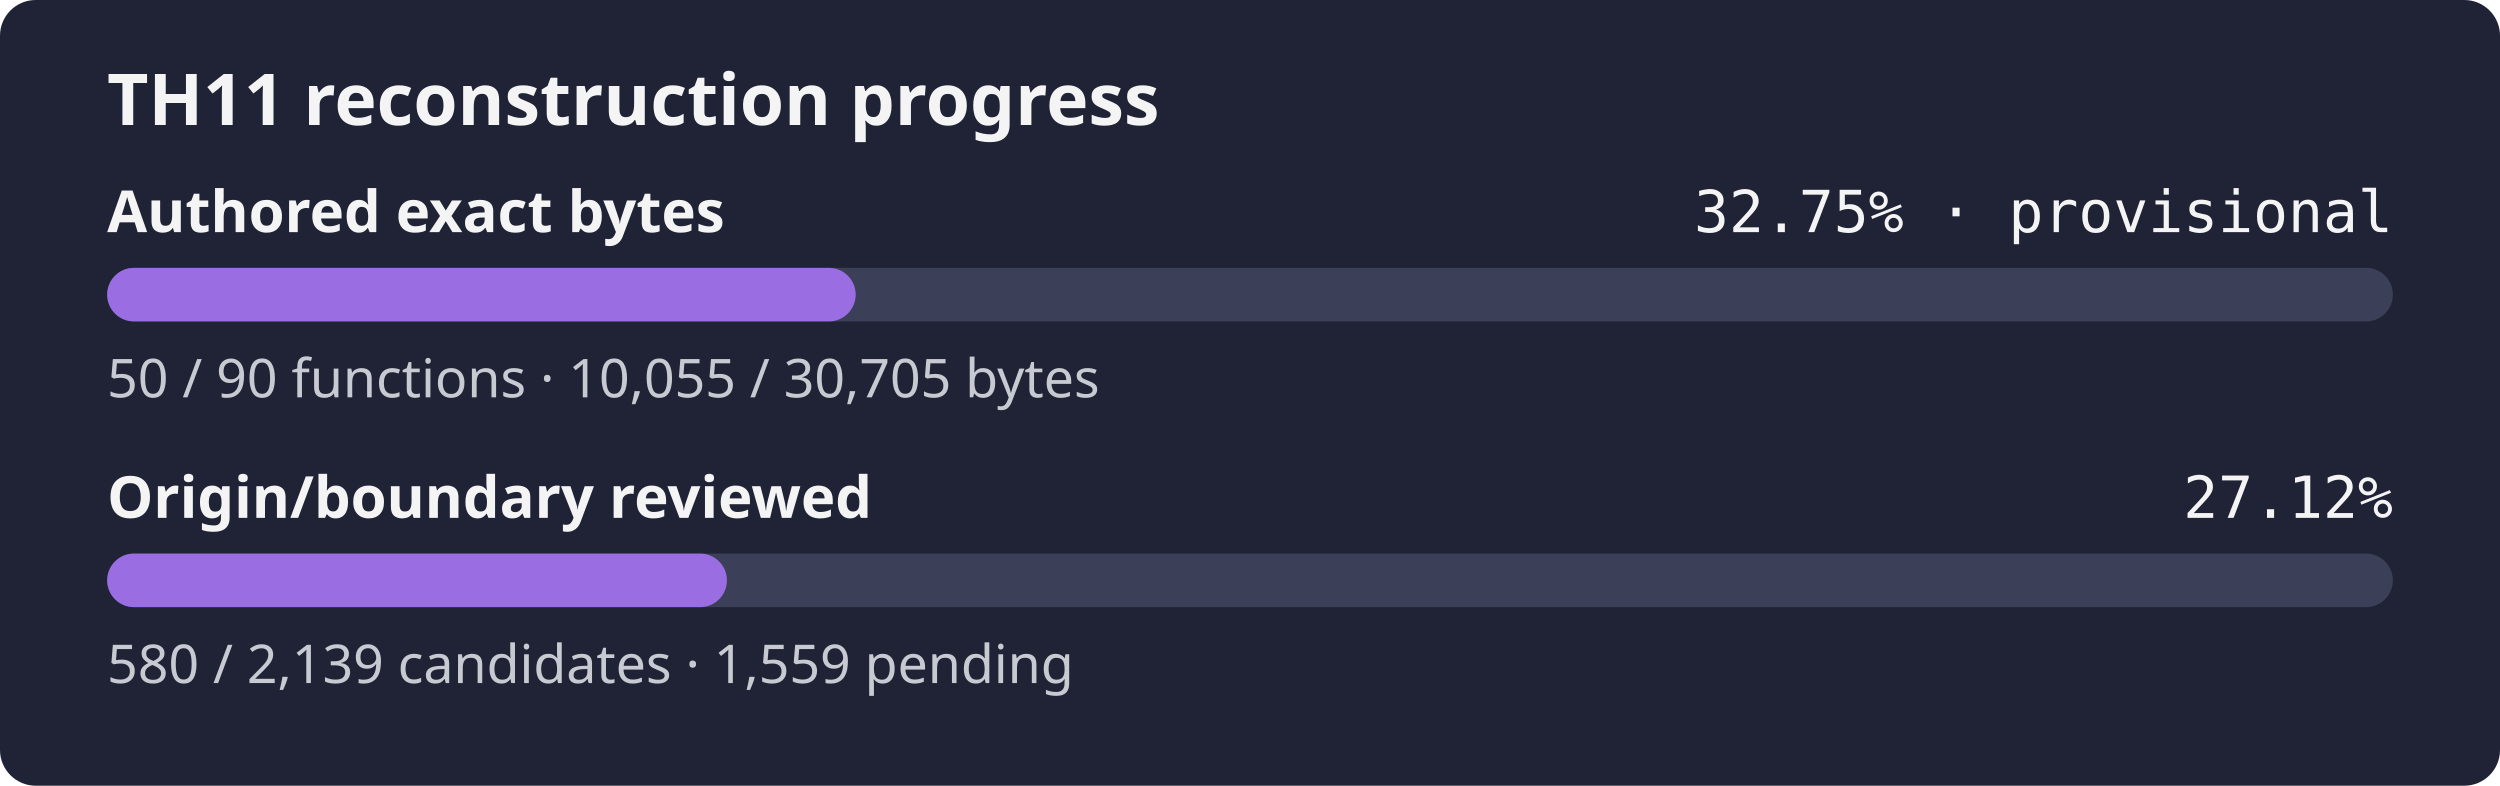
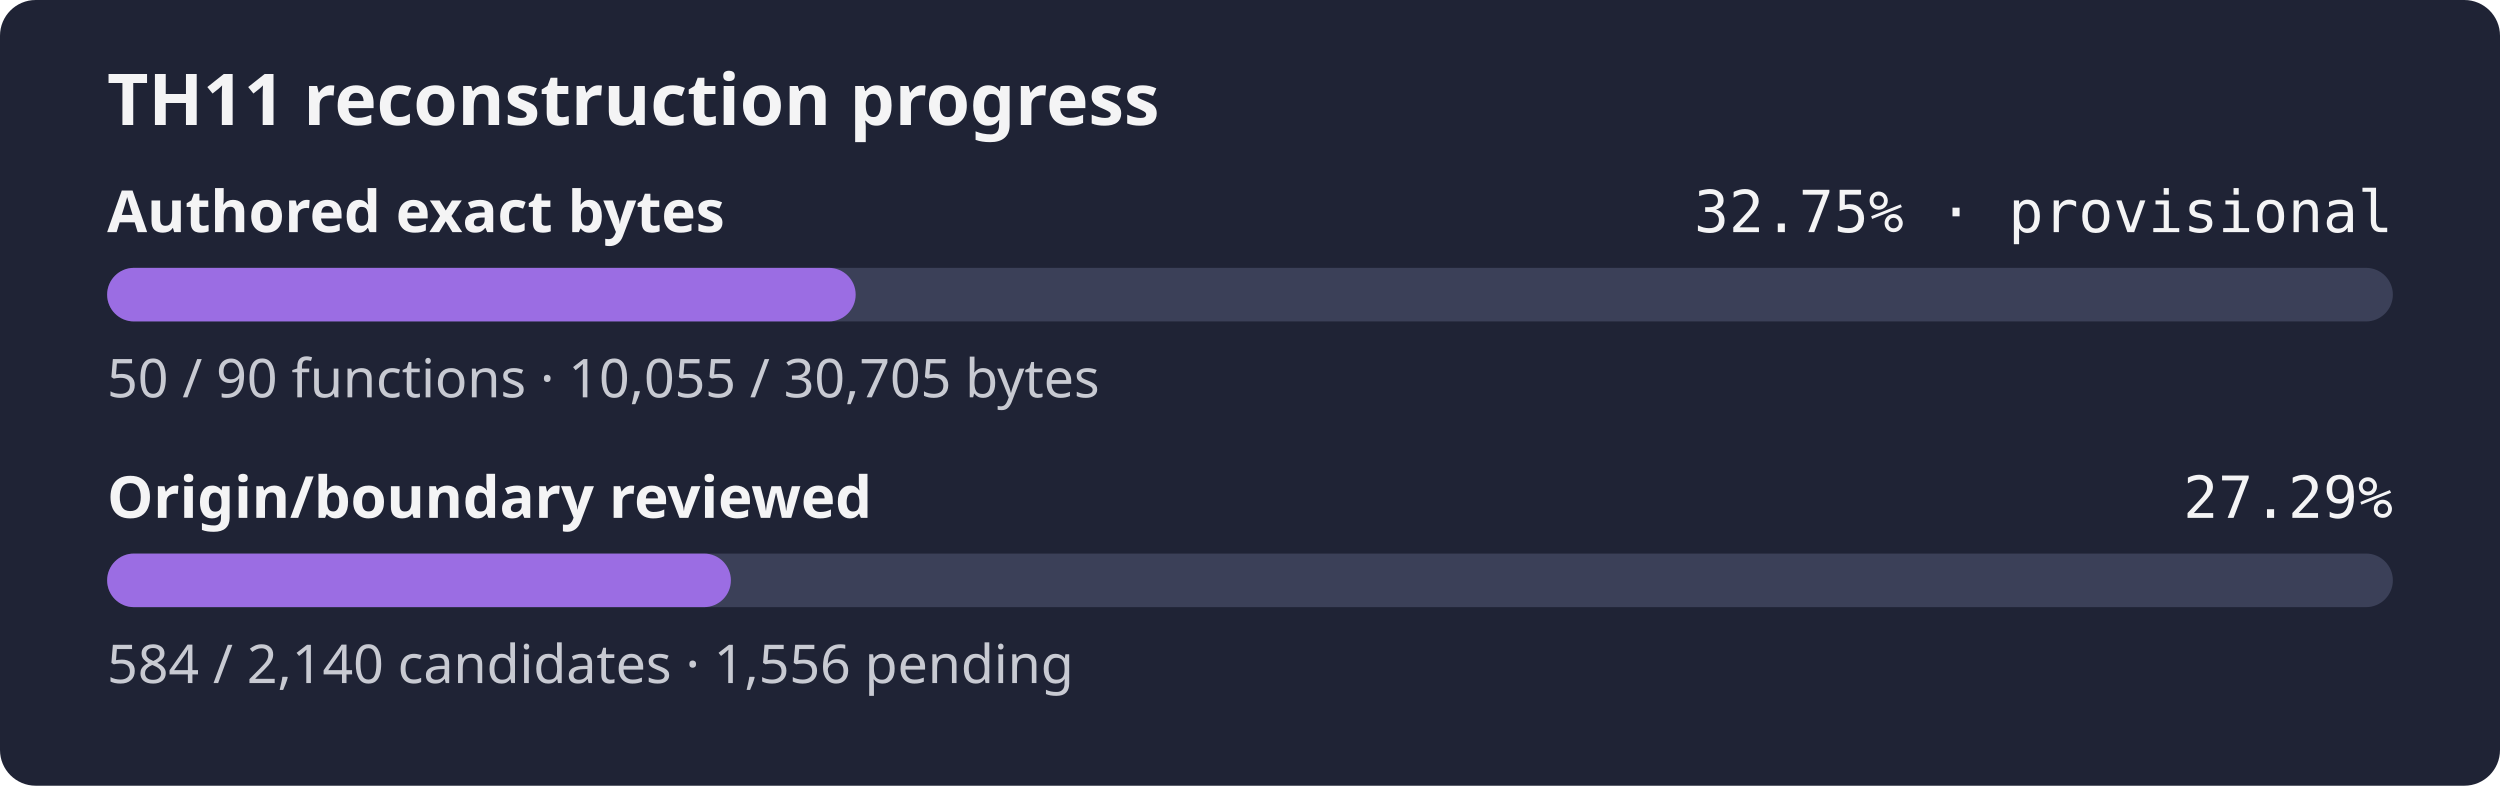
- <svg xmlns="http://www.w3.org/2000/svg" width="560" height="176" role="img" aria-label="TH11 reconstruction progress: currently classified authored bytes 32.75% exact, provisional inventory, origin and boundary review 27.12%">
+ <svg xmlns="http://www.w3.org/2000/svg" width="560" height="176" role="img" aria-label="TH11 reconstruction progress: currently classified authored bytes 32.75% exact, provisional inventory, origin and boundary review 27.29%">
  <rect width="560" height="176" rx="8" fill="#1f2335" />
  <text x="24" y="28" fill="#f4f4f5" font-family="sans-serif" font-size="16" font-weight="600">TH11 reconstruction progress</text>
  <text x="24" y="52" fill="#f4f4f5" font-family="sans-serif" font-size="13" font-weight="600">Authored exact bytes</text>
  <text x="536" y="52" fill="#f4f4f5" text-anchor="end" font-family="monospace" font-size="13">32.75% · provisional</text>
  <rect x="24" y="60" width="512" height="12" rx="6" fill="#3b4058" />
  <rect x="24" y="60" width="167.67" height="12" rx="6" fill="#9b6de3" />
  <text x="24" y="89" fill="#c8cad2" font-family="sans-serif" font-size="12">50 / 90 functions · 10,055 / 30,705 bytes</text>
  <text x="24" y="116" fill="#f4f4f5" font-family="sans-serif" font-size="13" font-weight="600">Origin/boundary reviewed</text>
-   <text x="536" y="116" fill="#f4f4f5" text-anchor="end" font-family="monospace" font-size="13">27.12%</text>
+   <text x="536" y="116" fill="#f4f4f5" text-anchor="end" font-family="monospace" font-size="13">27.29%</text>
  <rect x="24" y="124" width="512" height="12" rx="6" fill="#3b4058" />
-   <rect x="24" y="124" width="138.83" height="12" rx="6" fill="#9b6de3" />
-   <text x="24" y="153" fill="#c8cad2" font-family="sans-serif" font-size="12">580 / 2,139 candidates · 1,559 pending</text>
+   <rect x="24" y="124" width="139.72" height="12" rx="6" fill="#9b6de3" />
+   <text x="24" y="153" fill="#c8cad2" font-family="sans-serif" font-size="12">584 / 2,140 candidates · 1,556 pending</text>
</svg>
